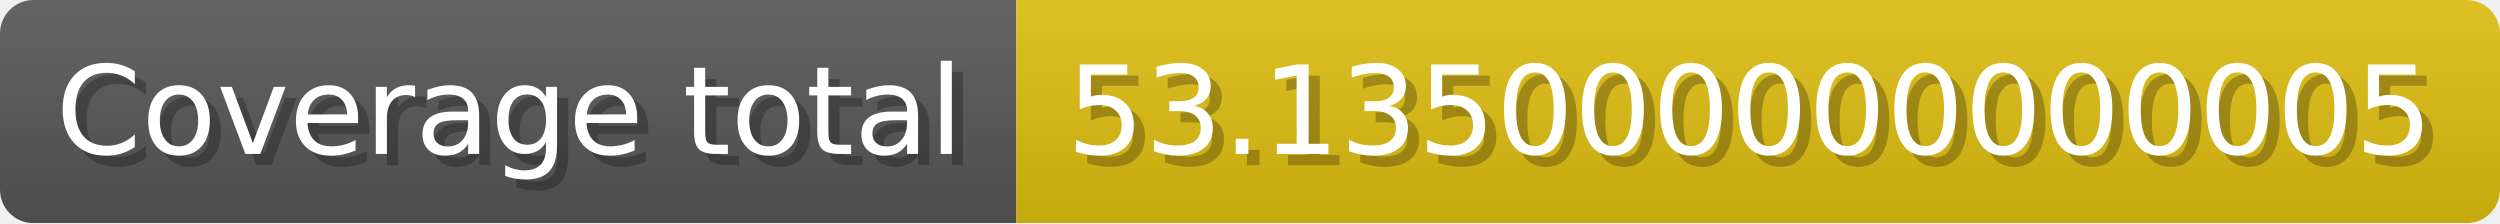
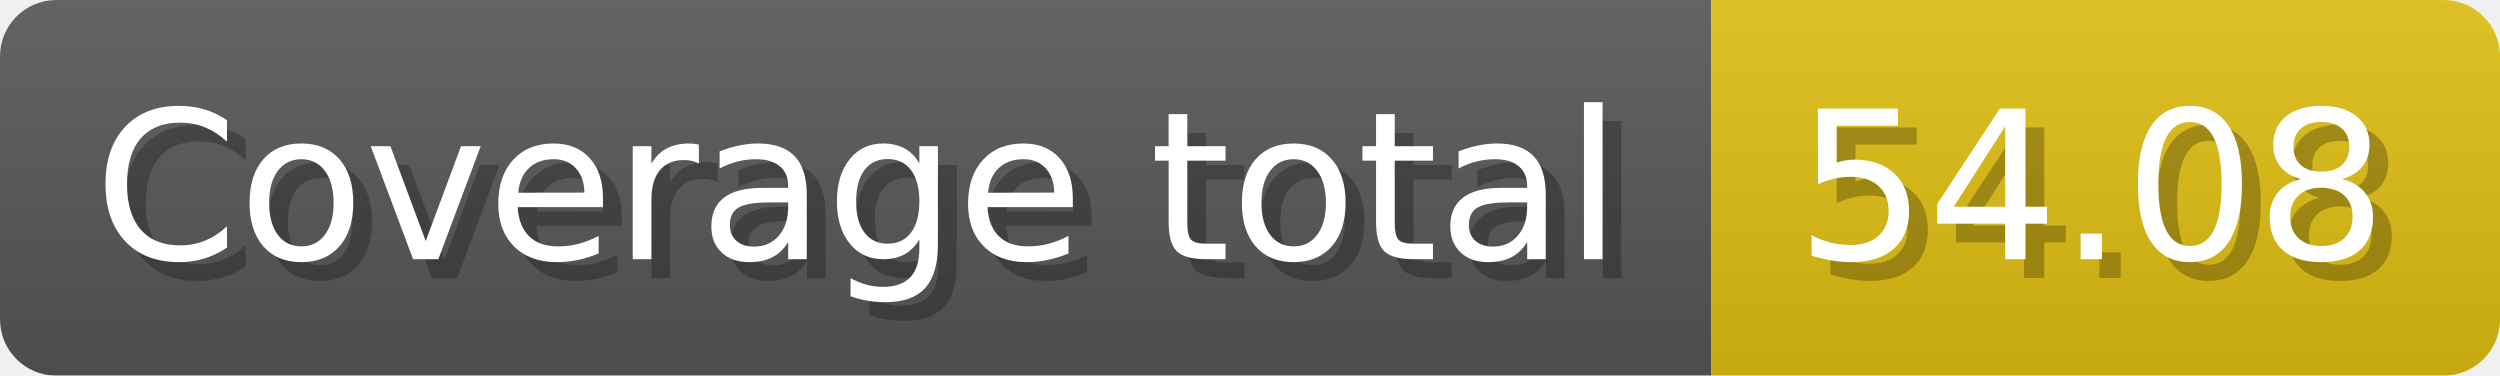
- <svg xmlns="http://www.w3.org/2000/svg" width="224.1" height="20" viewBox="0 0 2241 200" role="img" aria-label="Coverage total: 53.135000000000005">
+ <svg xmlns="http://www.w3.org/2000/svg" width="133.1" height="20" viewBox="0 0 1331 200" role="img" aria-label="Coverage total: 54.08">
  <linearGradient id="a" x2="0" y2="100%">
    <stop offset="0" stop-opacity=".1" stop-color="#EEE" />
    <stop offset="1" stop-opacity=".1" />
  </linearGradient>
  <mask id="m">
-     <rect width="2241" height="200" rx="30" fill="#FFF" />
+     <rect width="1331" height="200" rx="30" fill="#FFF" />
  </mask>
  <g mask="url(#m)">
    <rect width="911" height="200" fill="#555" />
-     <rect width="1330" height="200" fill="#DB1" x="911" />
-     <rect width="2241" height="200" fill="url(#a)" />
+     <rect width="420" height="200" fill="#DB1" x="911" />
+     <rect width="1331" height="200" fill="url(#a)" />
  </g>
  <g aria-hidden="true" fill="#fff" text-anchor="start" font-family="Verdana,DejaVu Sans,sans-serif" font-size="110">
    <text x="60" y="148" textLength="811" fill="#000" opacity="0.25">Coverage total</text>
    <text x="50" y="138" textLength="811">Coverage total</text>
-     <text x="966" y="148" textLength="1230" fill="#000" opacity="0.25">53.135000000000005</text>
-     <text x="956" y="138" textLength="1230">53.135000000000005</text>
+     <text x="966" y="148" textLength="320" fill="#000" opacity="0.25">54.08</text>
+     <text x="956" y="138" textLength="320">54.08</text>
  </g>
</svg>
